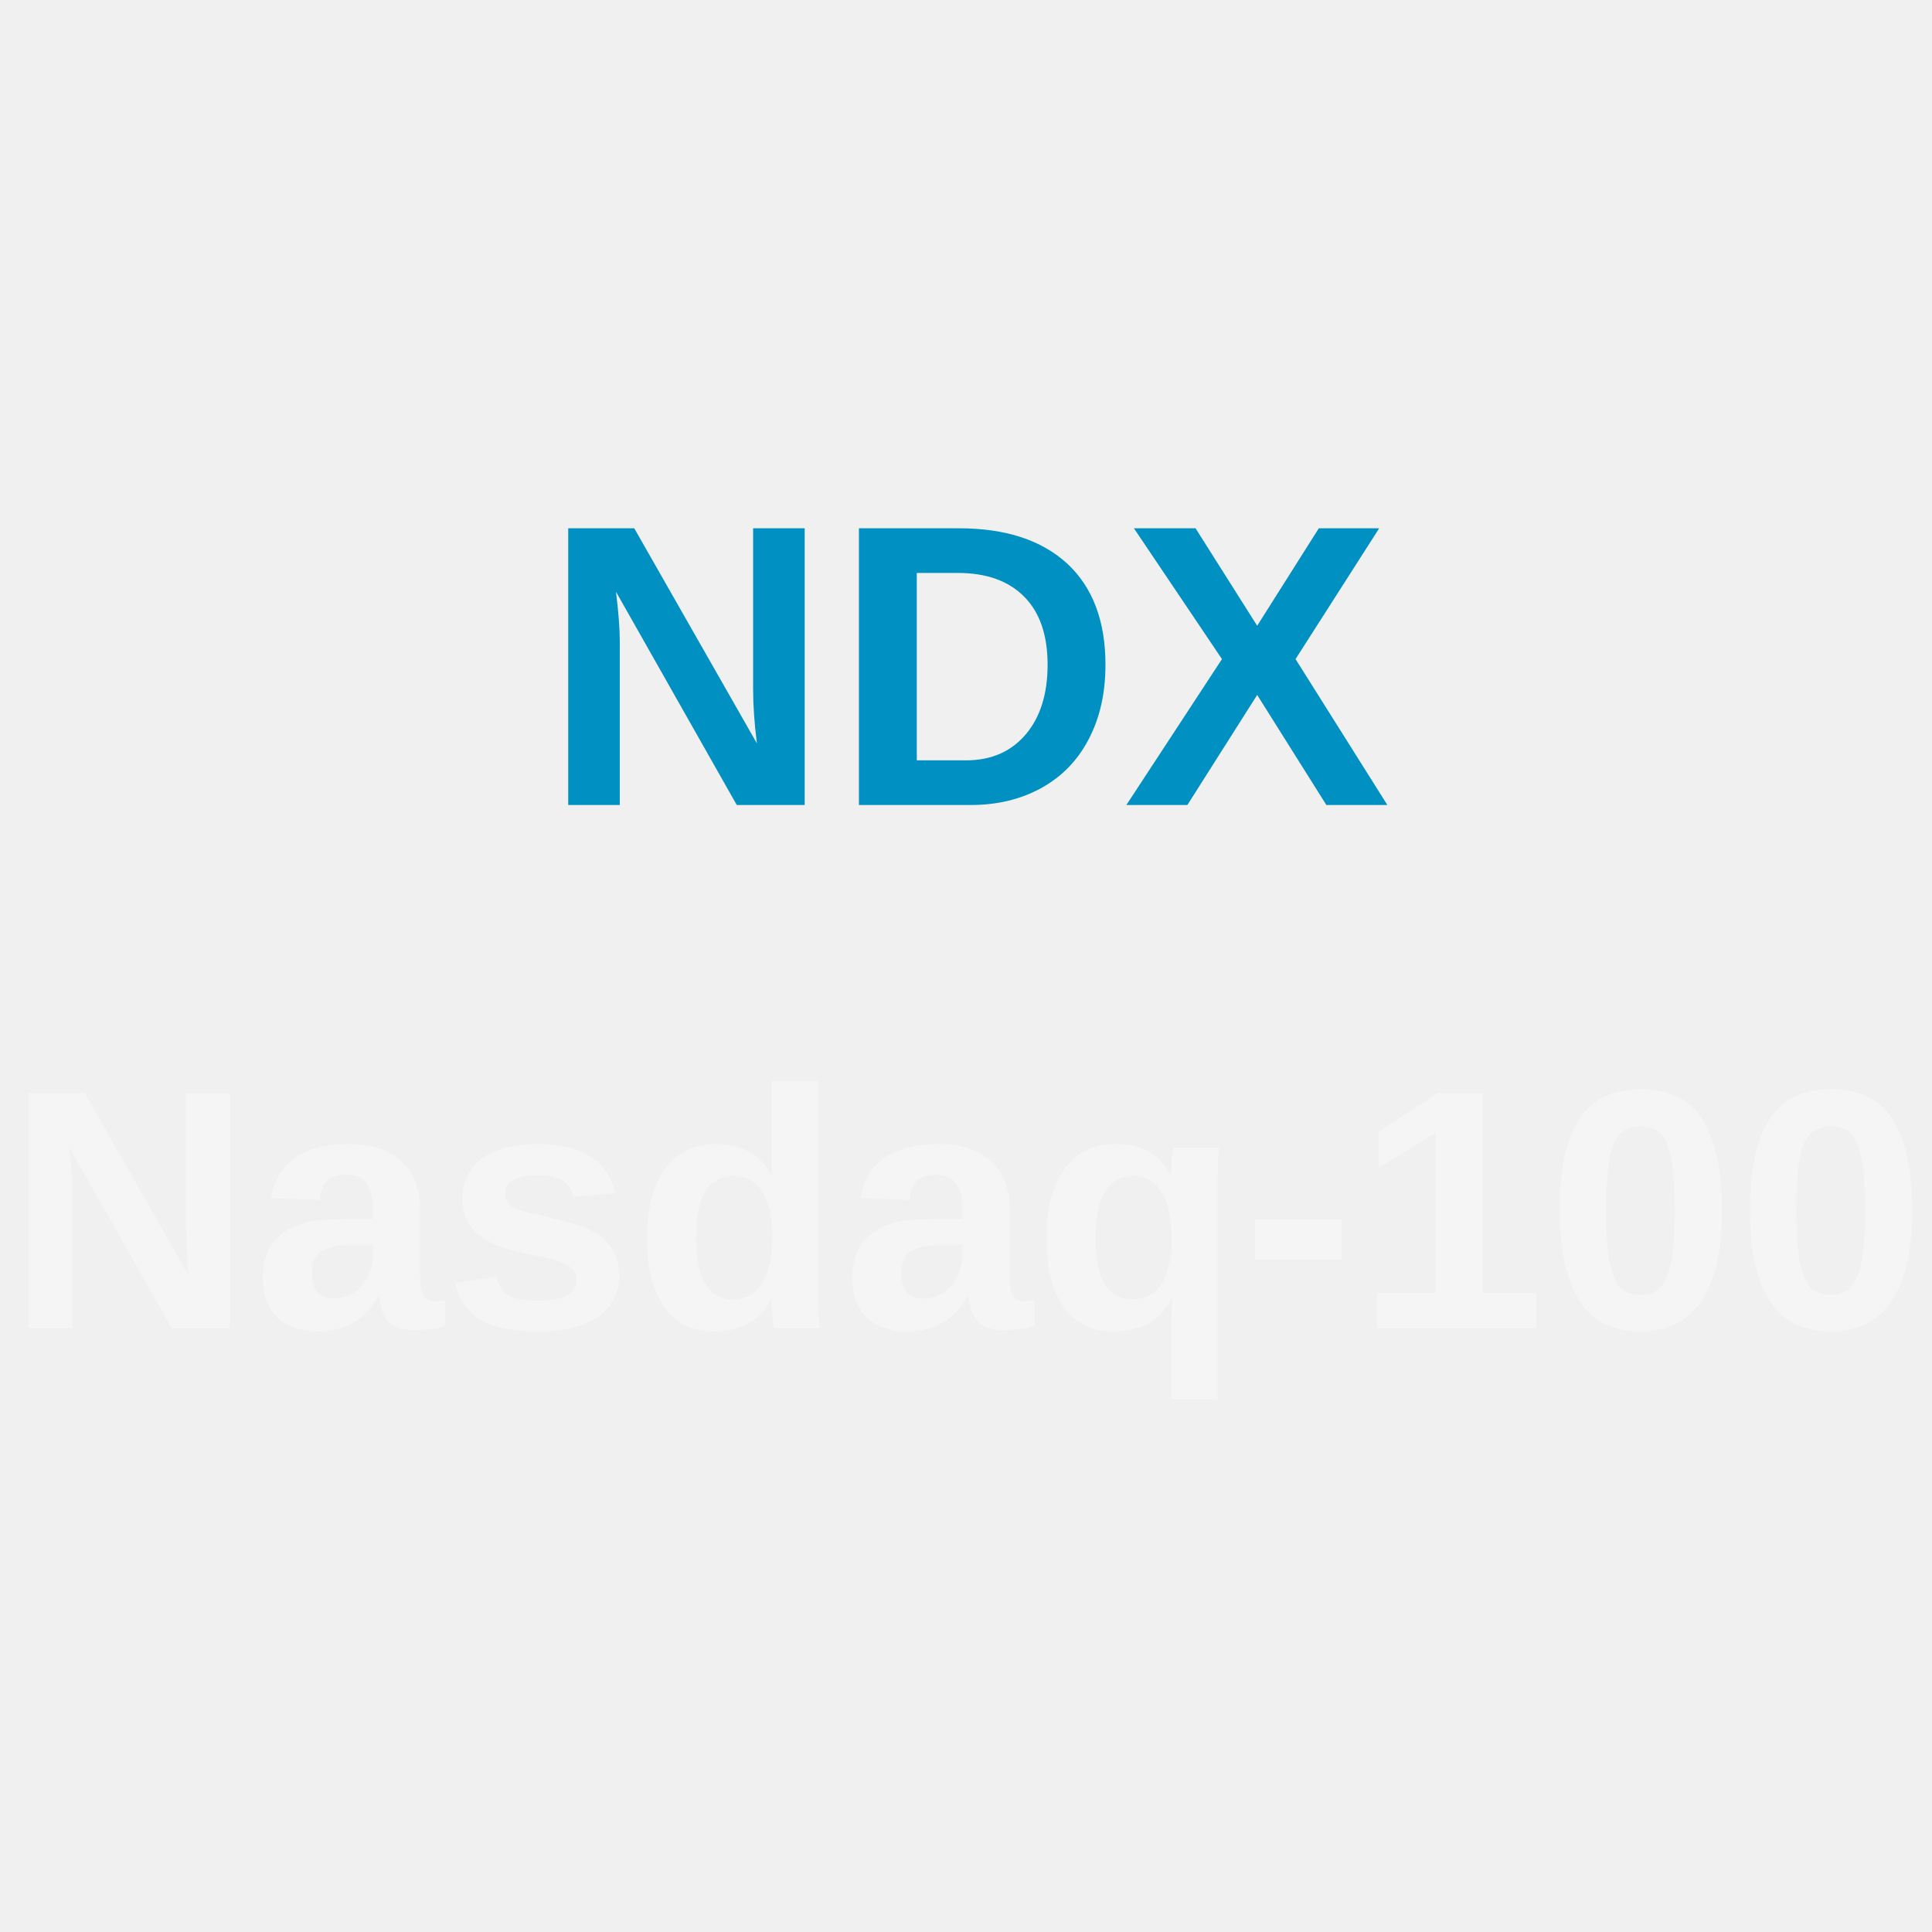
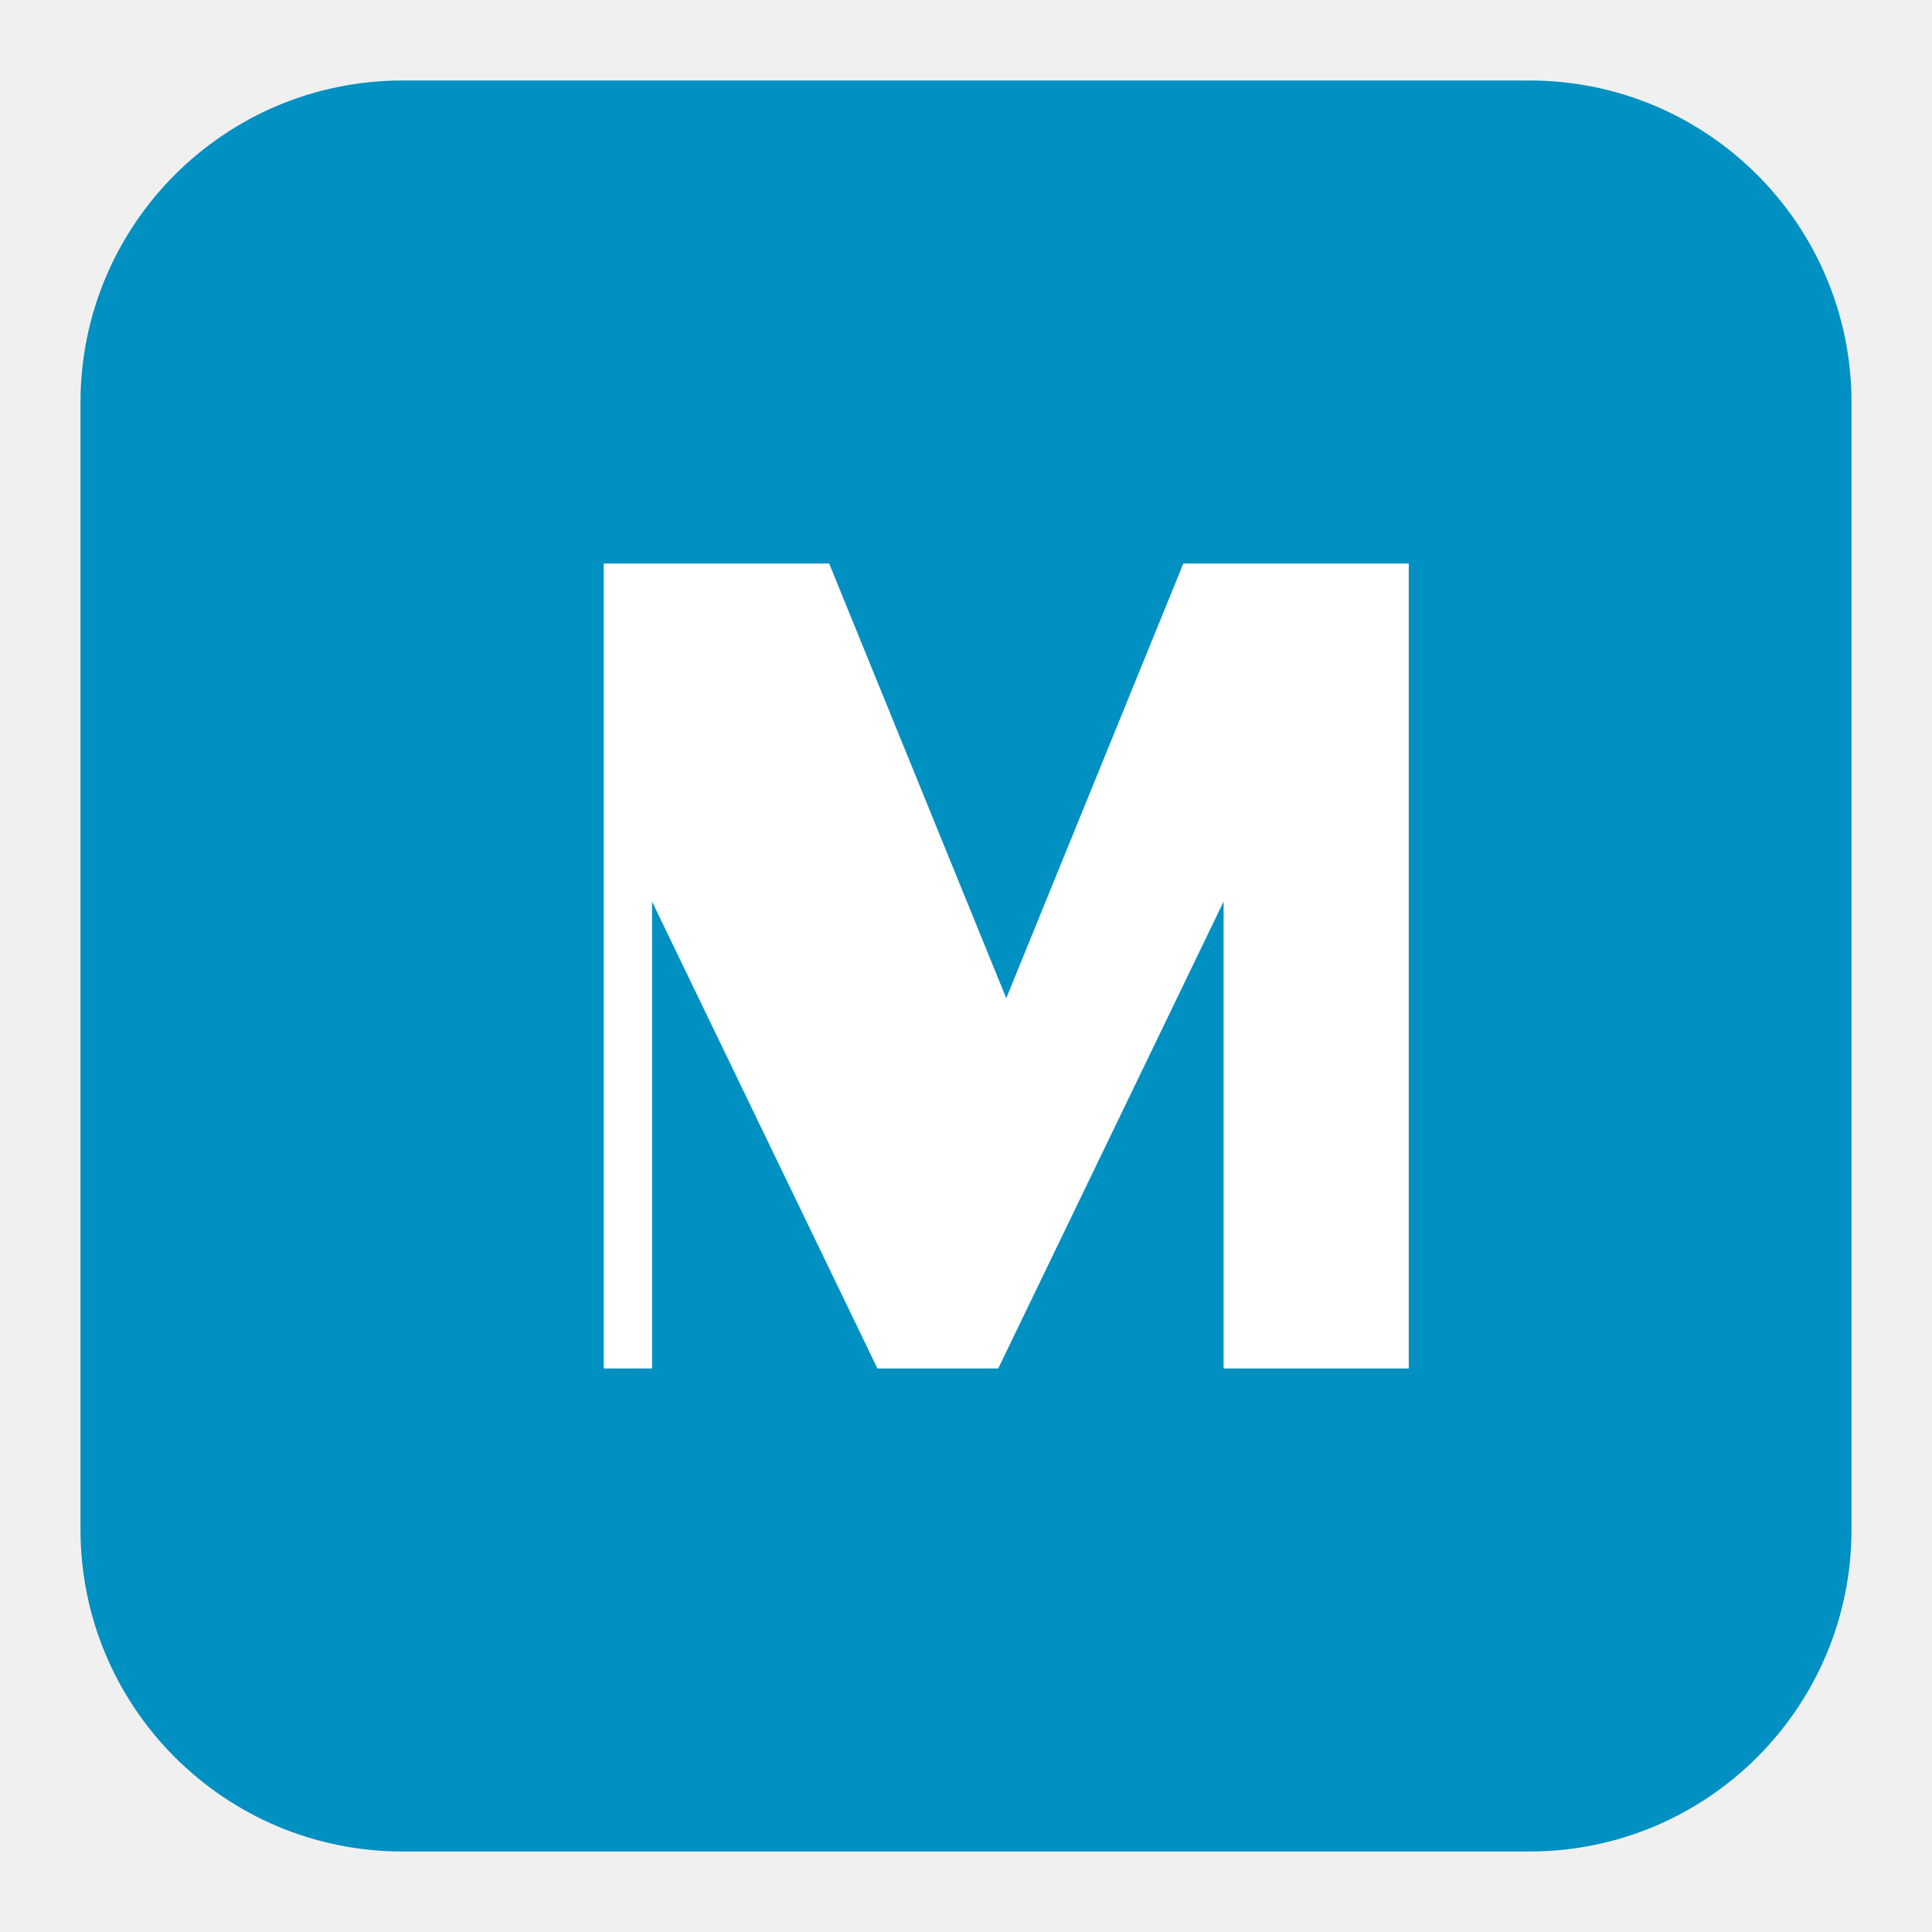
- <svg xmlns="http://www.w3.org/2000/svg" viewBox="0 0 48 48" role="img" aria-label="Nasdaq-100">
-   <text x="24" y="20" text-anchor="middle" font-family="Arial, Helvetica, sans-serif" font-size="10" font-weight="700" fill="#0090C1">NDX</text>
-   <text x="24" y="33" text-anchor="middle" font-family="Arial, Helvetica, sans-serif" font-size="8.5" font-weight="600" fill="#f5f5f5">Nasdaq-100</text>
+ <svg xmlns="http://www.w3.org/2000/svg" viewBox="0 0 24 24" role="img" aria-label="Nasdaq-100">
+   <rect x="1" y="1" width="22" height="22" rx="4" fill="#0090C1" />
+   <path fill="#FFFFFF" d="M7.5 7h2.8l2.2 5.4L14.7 7H17.5v10h-2.3v-5.8L12.4 17h-1.5l-2.8-5.8V17H7.5V7z" />
</svg>
